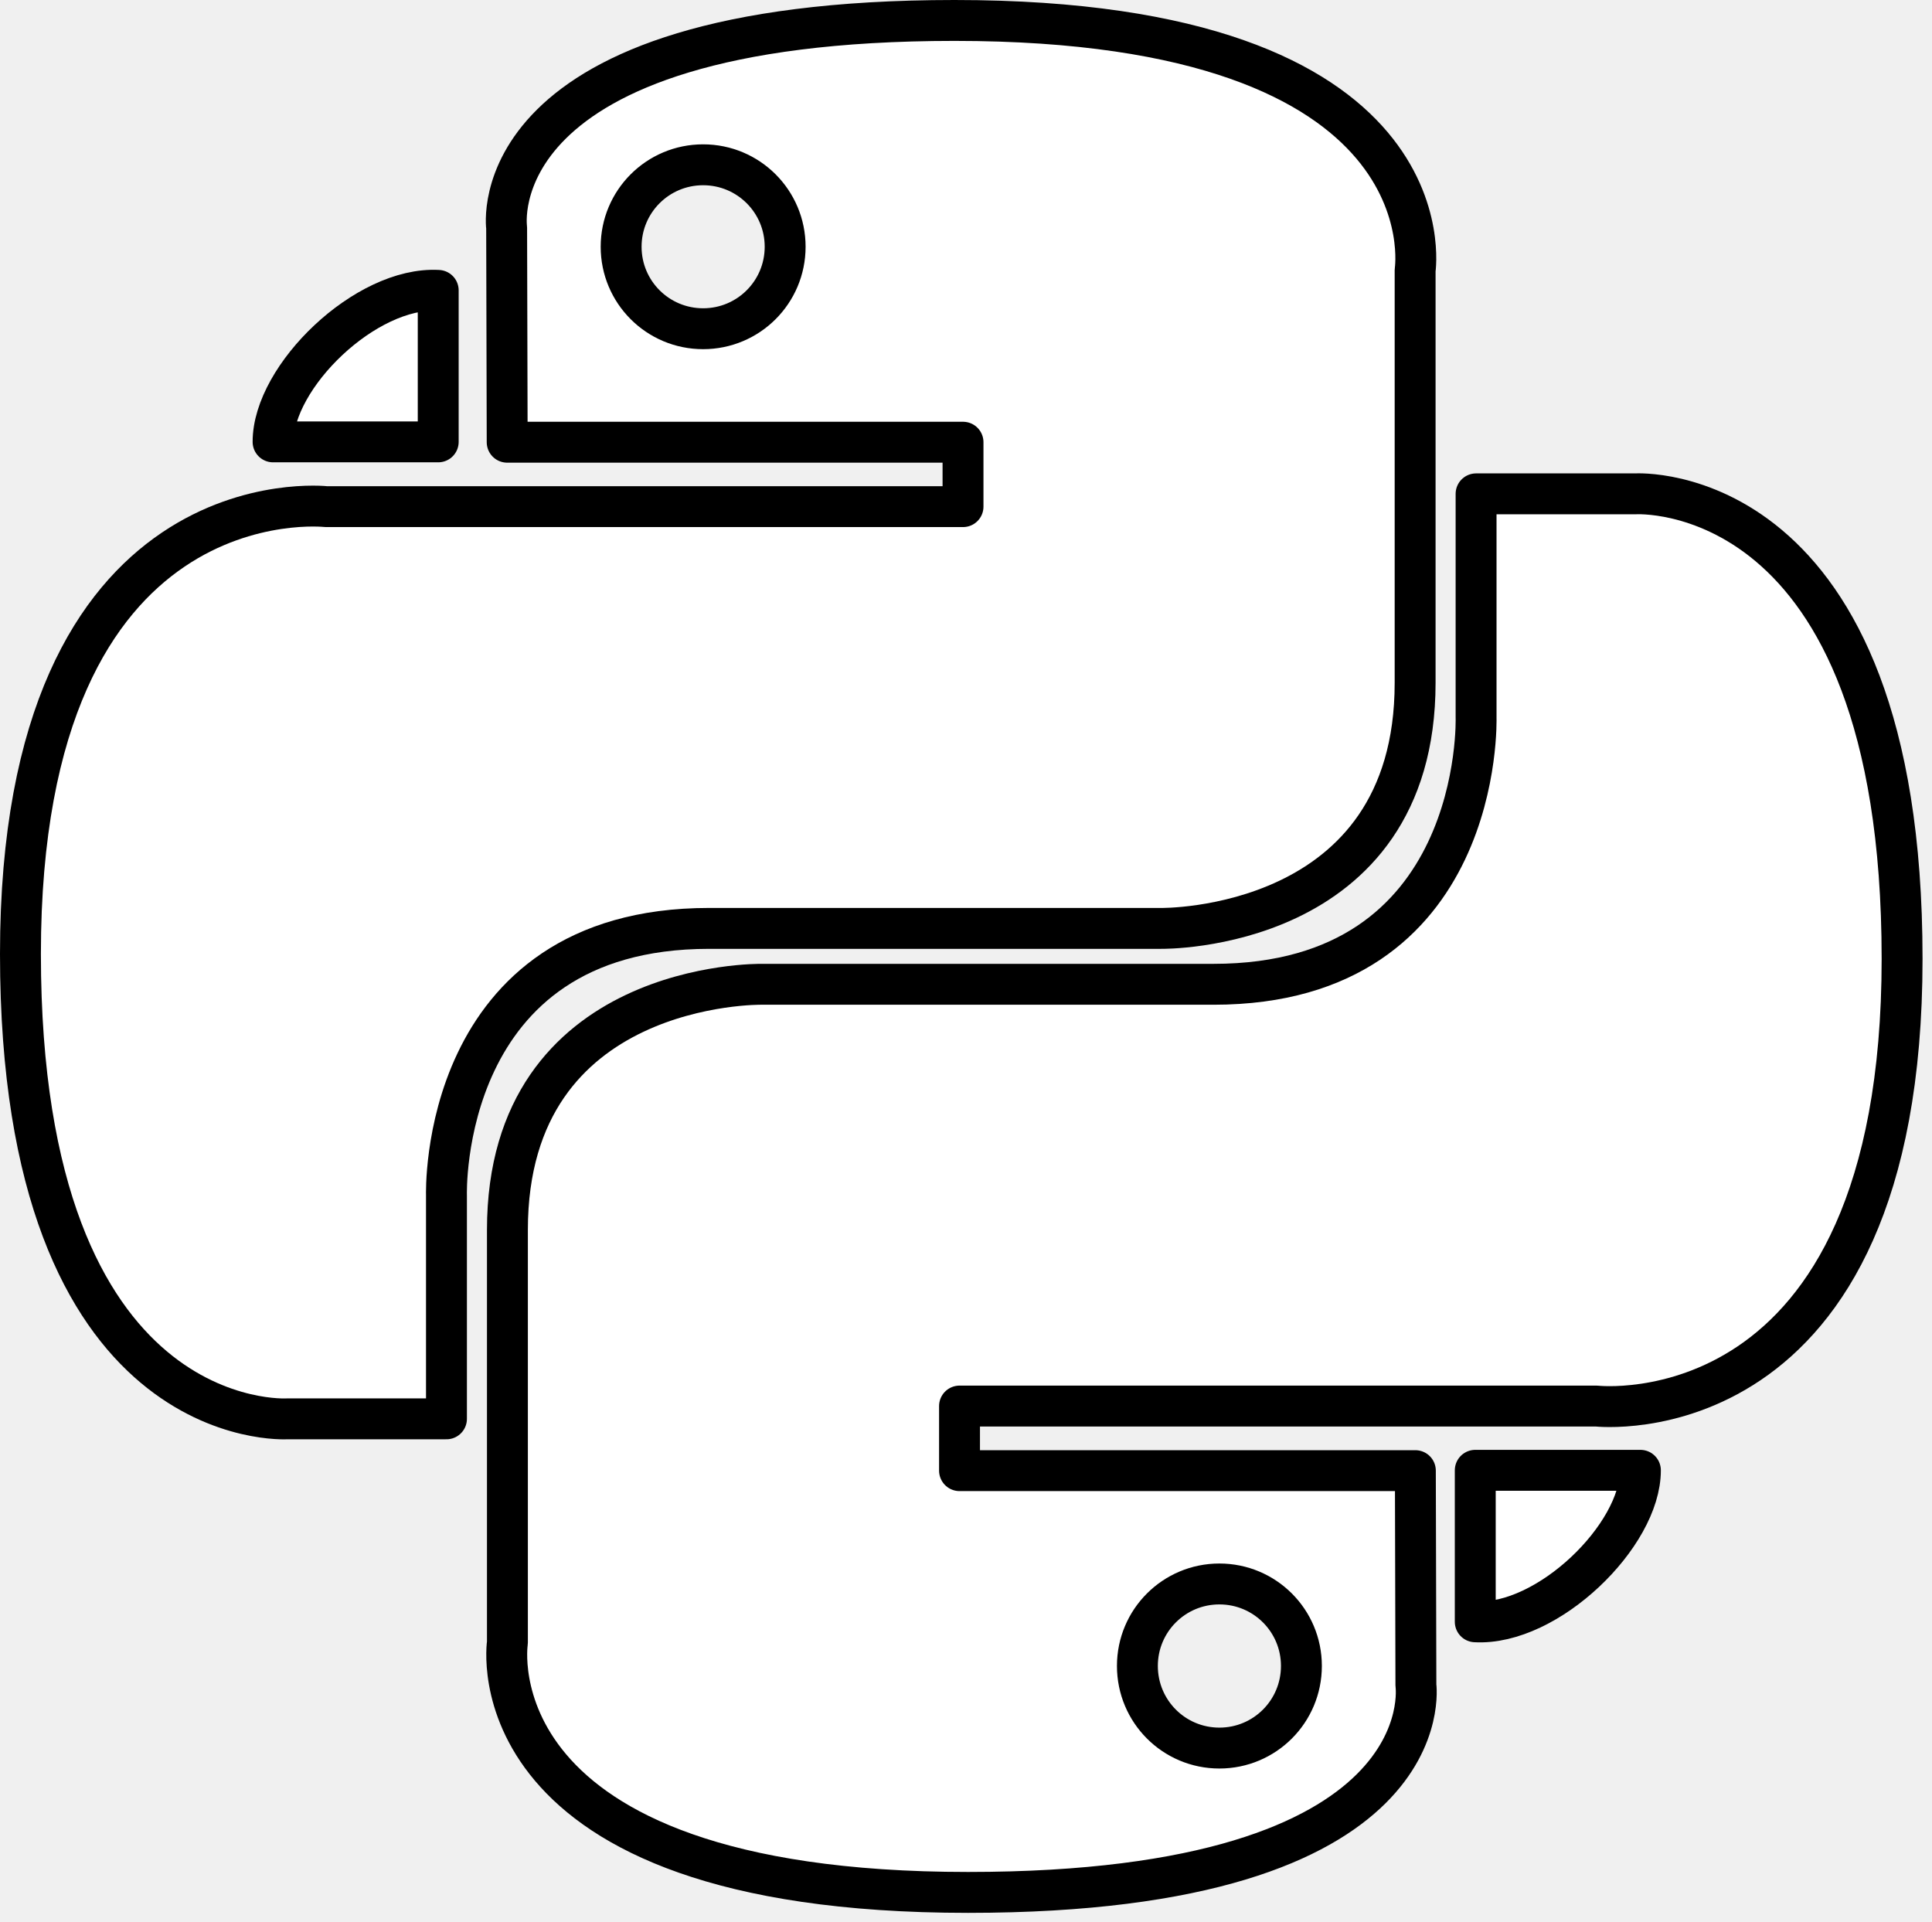
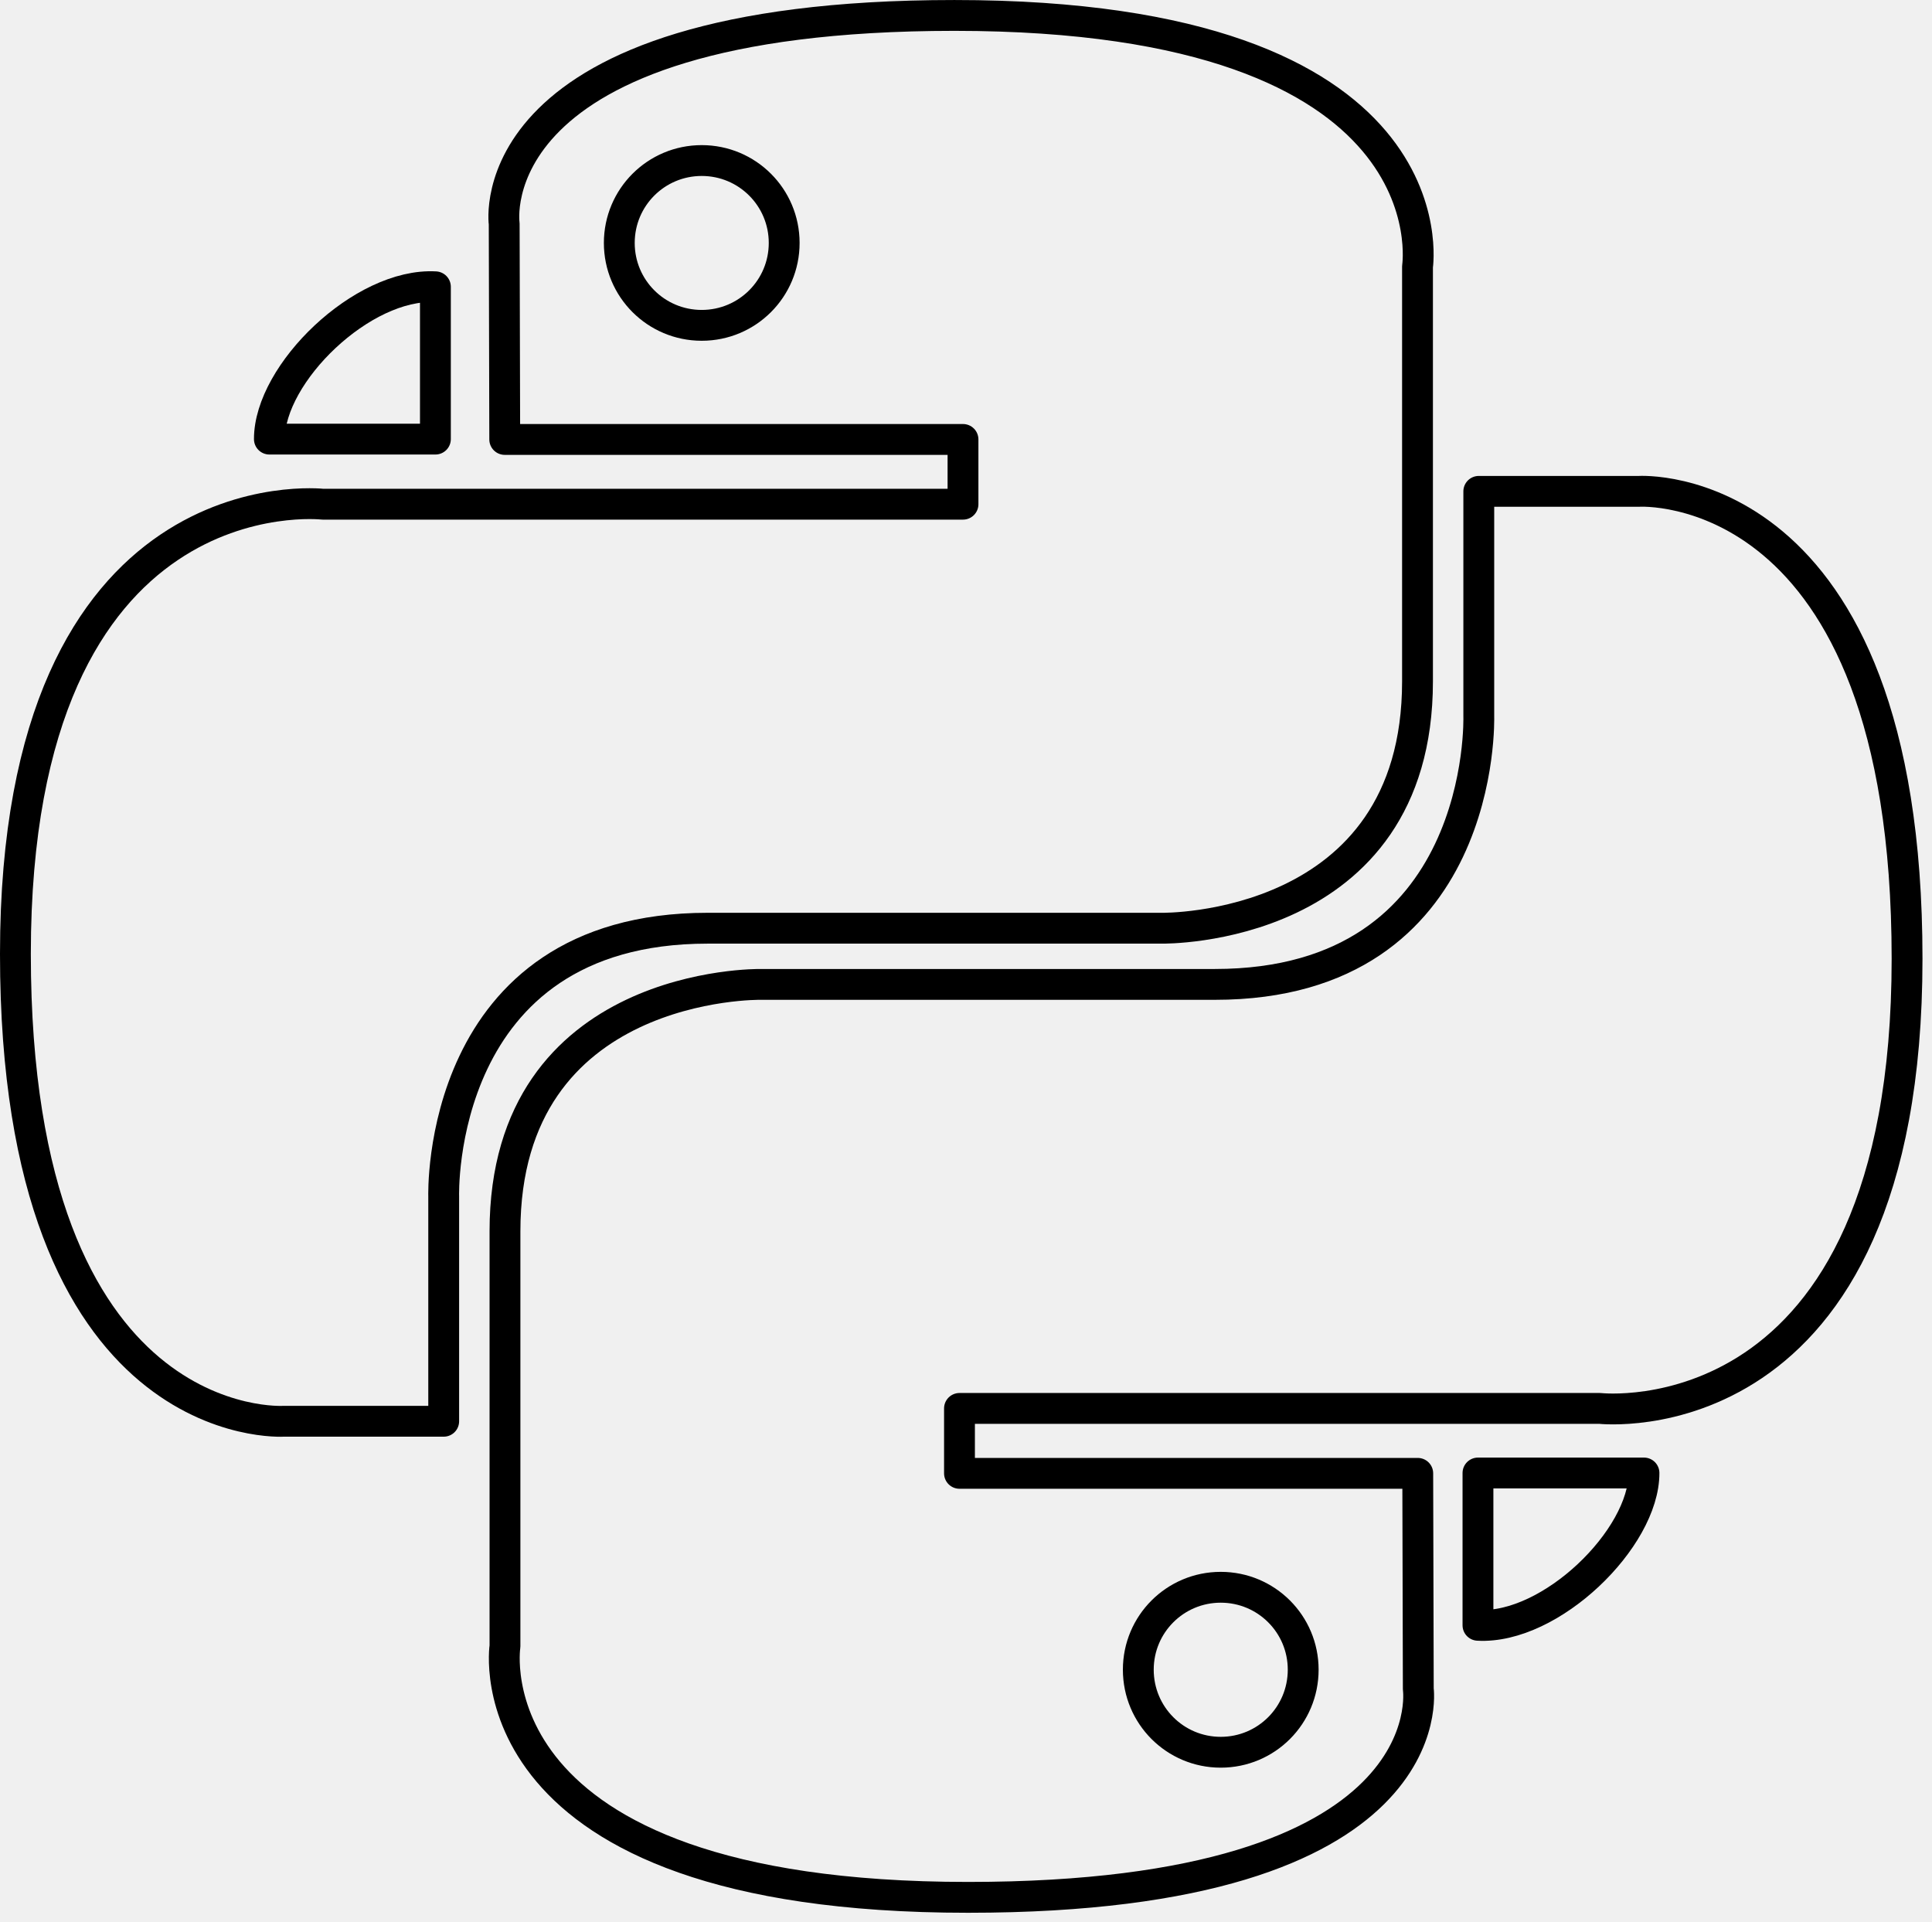
- <svg xmlns="http://www.w3.org/2000/svg" width="100%" height="100%" viewBox="0 0 189 188" version="1.1" xml:space="preserve" style="fill-rule:evenodd;clip-rule:evenodd;stroke-linejoin:round;stroke-miterlimit:2;">
-   <g transform="matrix(1,0,0,1,-31.96,-35.3581)">
-     <g transform="matrix(1,0,0,1,0,-797.362)">
-       <g id="g5405" transform="matrix(1.66702,0,0,1.66702,-1359.62,-1620.9)">
-         <path id="path5407" d="M891.579,1582.91C919.611,1582.91 917.861,1570.75 917.861,1570.75L917.829,1558.16L891.079,1558.16L891.079,1554.37L928.454,1554.37C928.454,1554.37 946.392,1556.41 946.392,1528.12C946.392,1499.84 930.736,1500.84 930.736,1500.84L921.392,1500.84L921.392,1513.97C921.392,1513.97 921.896,1529.62 905.986,1529.62L879.454,1529.62C879.454,1529.62 864.548,1529.38 864.548,1544.03L864.548,1568.25C864.548,1568.25 862.285,1582.91 891.579,1582.91ZM906.329,1574.44C903.668,1574.44 901.517,1572.29 901.517,1569.62C901.517,1566.96 903.668,1564.81 906.329,1564.81C908.991,1564.81 911.142,1566.96 911.142,1569.62C911.142,1572.29 908.991,1574.44 906.329,1574.44Z" style="fill:white;fill-rule:nonzero;stroke:black;stroke-width:2.4px;" />
-         <path id="path5409" d="M890.783,1473.06C862.752,1473.06 864.502,1485.22 864.502,1485.22L864.508,1487.46L864.534,1497.81L891.284,1497.81L891.284,1501.59L853.909,1501.59C853.909,1501.59 835.971,1499.56 835.971,1527.84C835.971,1556.12 851.627,1555.12 851.627,1555.12L860.971,1555.12L860.971,1542C860.971,1542 860.467,1526.34 876.377,1526.34L902.909,1526.34C902.909,1526.34 917.815,1526.58 917.815,1511.93L917.815,1487.72C917.815,1487.72 920.078,1473.06 890.784,1473.06L890.783,1473.06ZM876.033,1481.53C878.695,1481.53 880.846,1483.68 880.846,1486.34C880.846,1489 878.695,1491.15 876.033,1491.15C873.372,1491.15 871.221,1489 871.221,1486.34C871.221,1483.68 873.372,1481.53 876.033,1481.53Z" style="fill:white;fill-rule:nonzero;stroke:black;stroke-width:2.4px;" />
-         <path id="path5411" d="M850.796,1497.79L860.487,1497.79L860.487,1488.9C856.241,1488.66 850.789,1493.95 850.796,1497.79Z" style="fill:white;stroke:black;stroke-width:2.4px;" />
-         <path id="path5413" d="M931.035,1558.14L921.344,1558.14L921.344,1567.03C925.59,1567.27 931.042,1561.97 931.035,1558.14Z" style="fill:white;stroke:black;stroke-width:2.4px;" />
+ <svg xmlns="http://www.w3.org/2000/svg" width="188px" height="187px" version="1.1" xml:space="preserve" style="fill-rule:evenodd;clip-rule:evenodd;stroke-linejoin:round;stroke-miterlimit:2;">
+   <g transform="matrix(1,0,0,1,-0.500376,-0.500381)">
+     <g transform="matrix(1,0,0,1,-31.96,-35.3581)">
+       <g transform="matrix(1.66702,0,0,1.66702,-1359.62,-2418.26)">
+         <g id="g5405">
+           <path id="path5407" d="M891.579,1582.91C919.611,1582.91 917.861,1570.75 917.861,1570.75L917.829,1558.16L891.079,1558.16L891.079,1554.37L928.454,1554.37C928.454,1554.37 946.392,1556.41 946.392,1528.12C946.392,1499.84 930.736,1500.84 930.736,1500.84L921.392,1500.84L921.392,1513.97C921.392,1513.97 921.896,1529.62 905.986,1529.62L879.454,1529.62C879.454,1529.62 864.548,1529.38 864.548,1544.03L864.548,1568.25C864.548,1568.25 862.285,1582.91 891.579,1582.91ZM906.329,1574.44C903.668,1574.44 901.517,1572.29 901.517,1569.62C901.517,1566.96 903.668,1564.81 906.329,1564.81C908.991,1564.81 911.142,1566.96 911.142,1569.62C911.142,1572.29 908.991,1574.44 906.329,1574.44Z" style="fill:none;fill-rule:nonzero;stroke:black;stroke-width:1.8px;" />
+           <path id="path5409" d="M890.783,1473.06C862.752,1473.06 864.502,1485.22 864.502,1485.22L864.508,1487.46L864.534,1497.81L891.284,1497.81L891.284,1501.59L853.909,1501.59C853.909,1501.59 835.971,1499.56 835.971,1527.84C835.971,1556.12 851.627,1555.12 851.627,1555.12L860.971,1555.12L860.971,1542C860.971,1542 860.467,1526.34 876.377,1526.34L902.909,1526.34C902.909,1526.34 917.815,1526.58 917.815,1511.93L917.815,1487.72C917.815,1487.72 920.078,1473.06 890.784,1473.06L890.783,1473.06ZM876.033,1481.53C878.695,1481.53 880.846,1483.68 880.846,1486.34C880.846,1489 878.695,1491.15 876.033,1491.15C873.372,1491.15 871.221,1489 871.221,1486.34C871.221,1483.68 873.372,1481.53 876.033,1481.53Z" style="fill:none;fill-rule:nonzero;stroke:black;stroke-width:1.8px;" />
+           <path id="path5411" d="M850.796,1497.79L860.487,1497.79L860.487,1488.9C856.241,1488.66 850.789,1493.95 850.796,1497.79Z" style="fill:none;stroke:black;stroke-width:1.8px;" />
+           <path id="path5413" d="M931.035,1558.14L921.344,1558.14L921.344,1567.03C925.59,1567.27 931.042,1561.97 931.035,1558.14Z" style="fill:none;stroke:black;stroke-width:1.8px;" />
+         </g>
      </g>
    </g>
  </g>
</svg>
